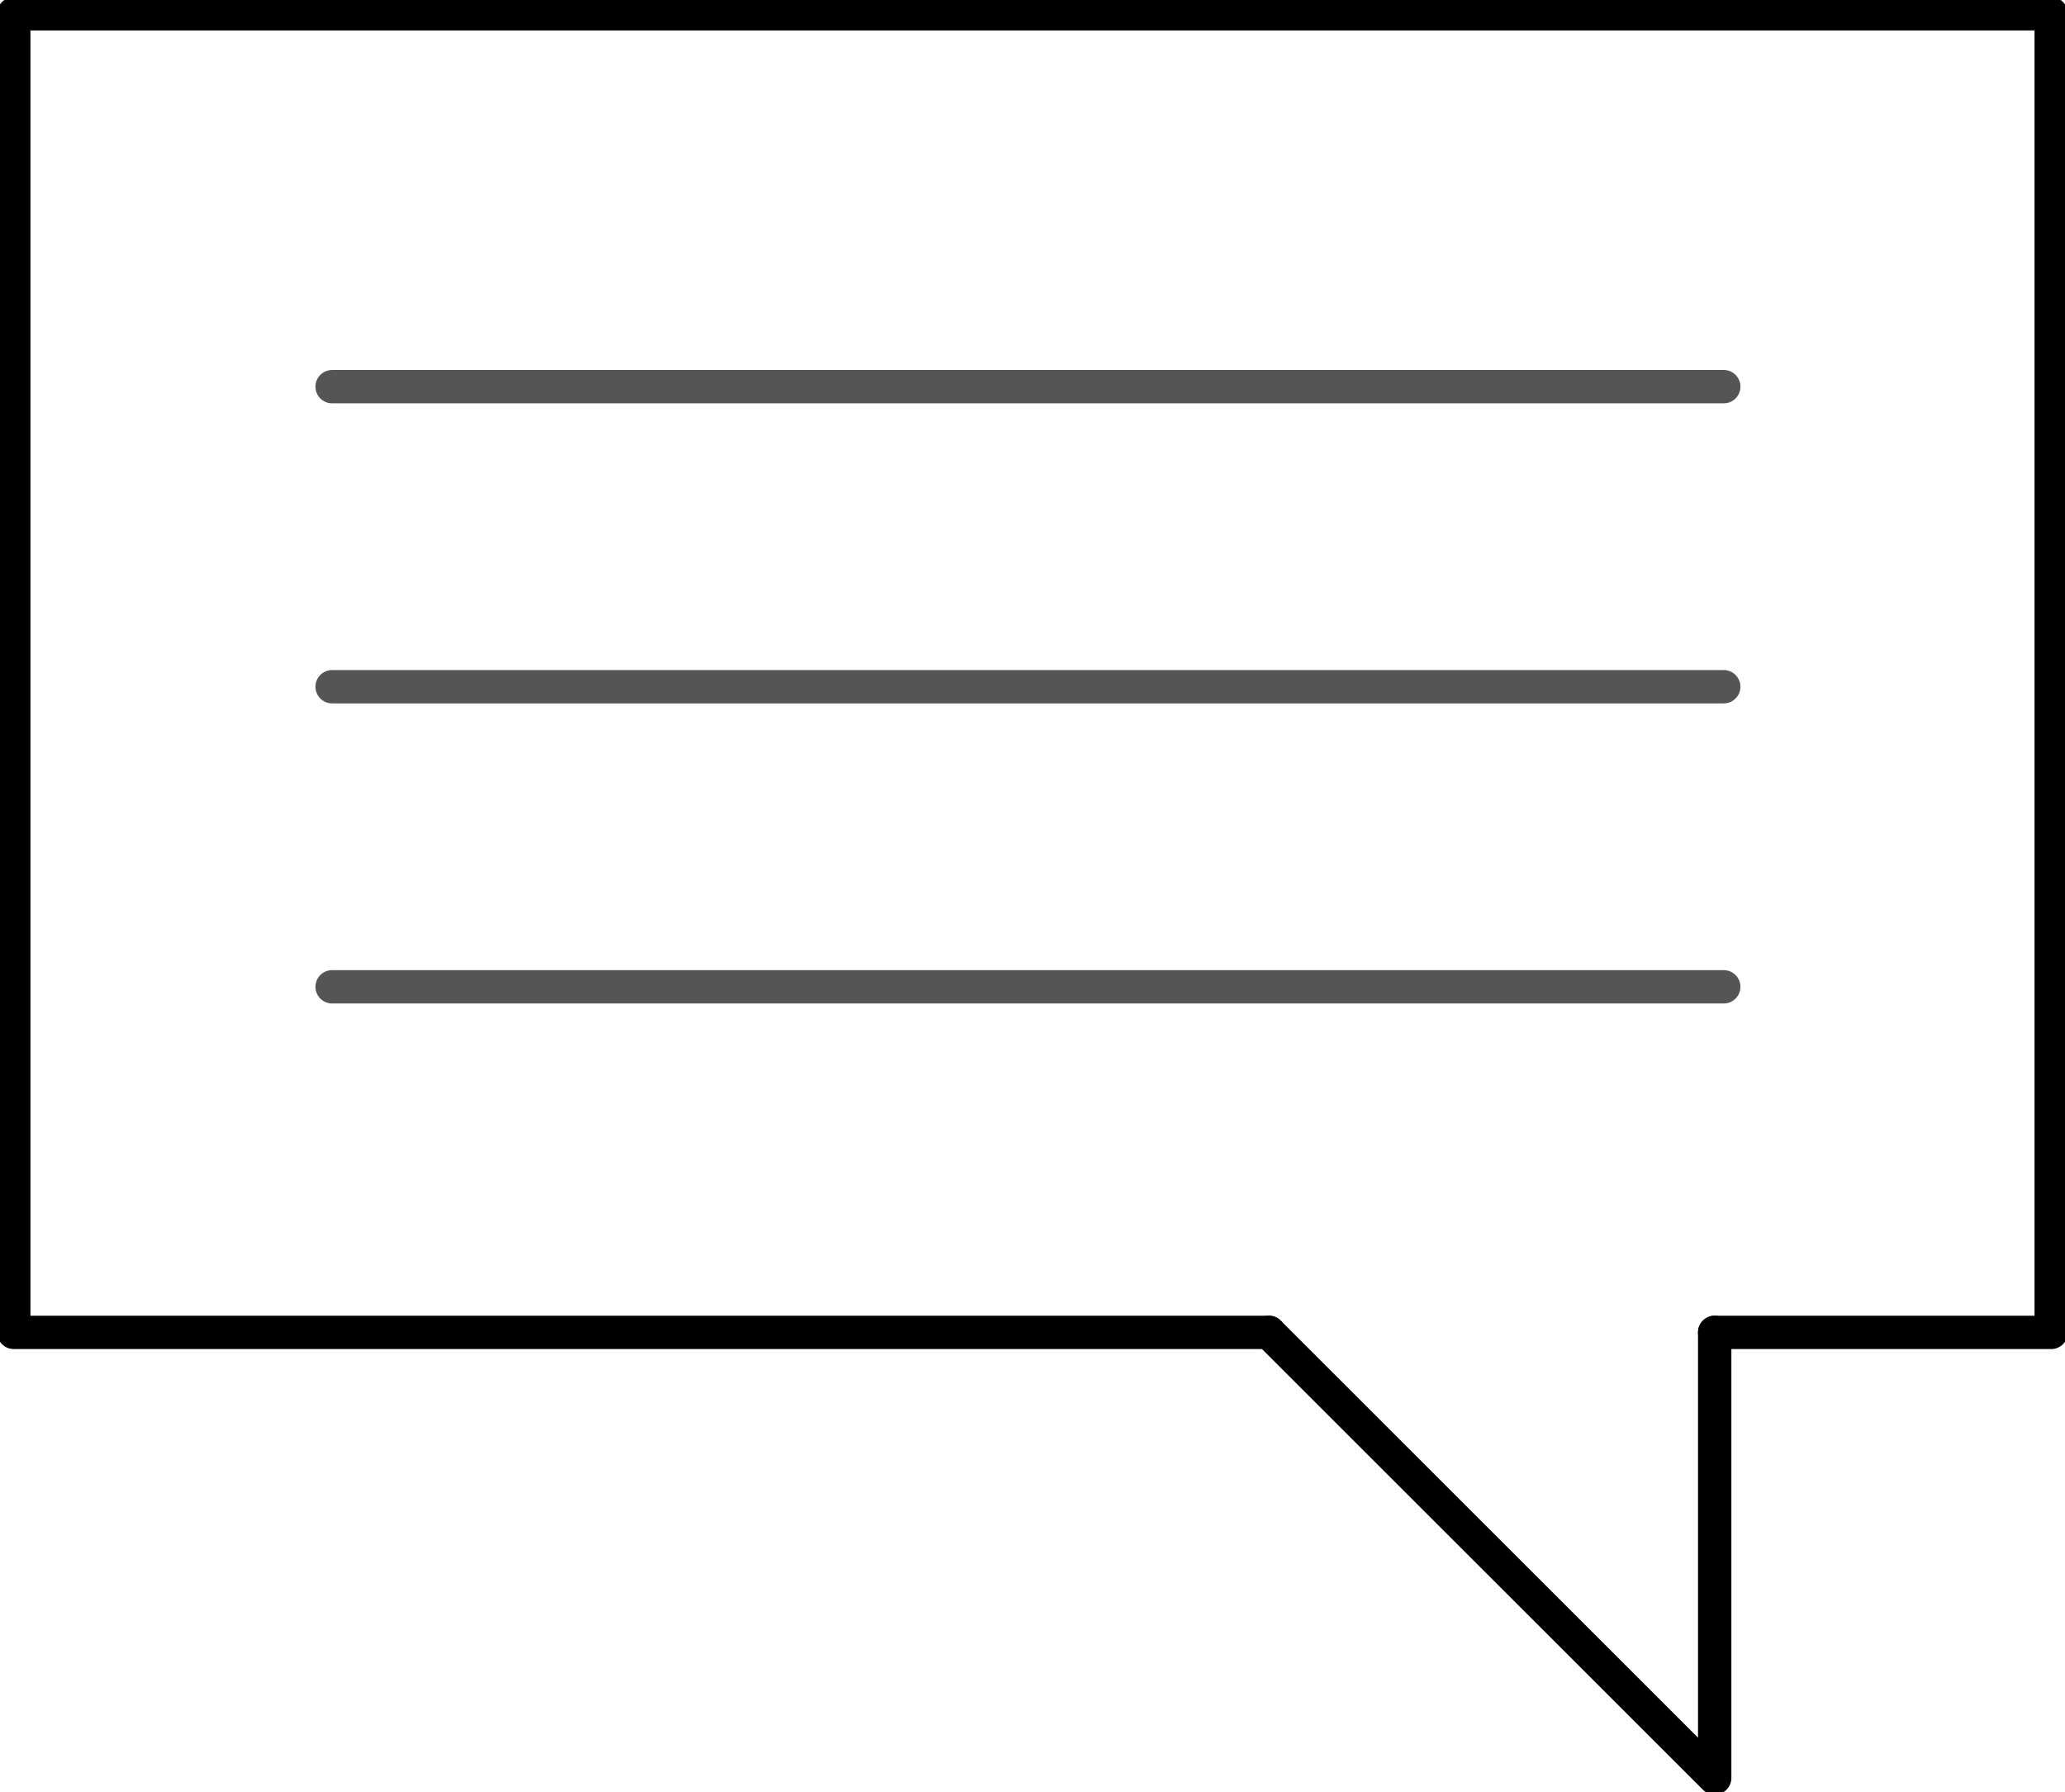
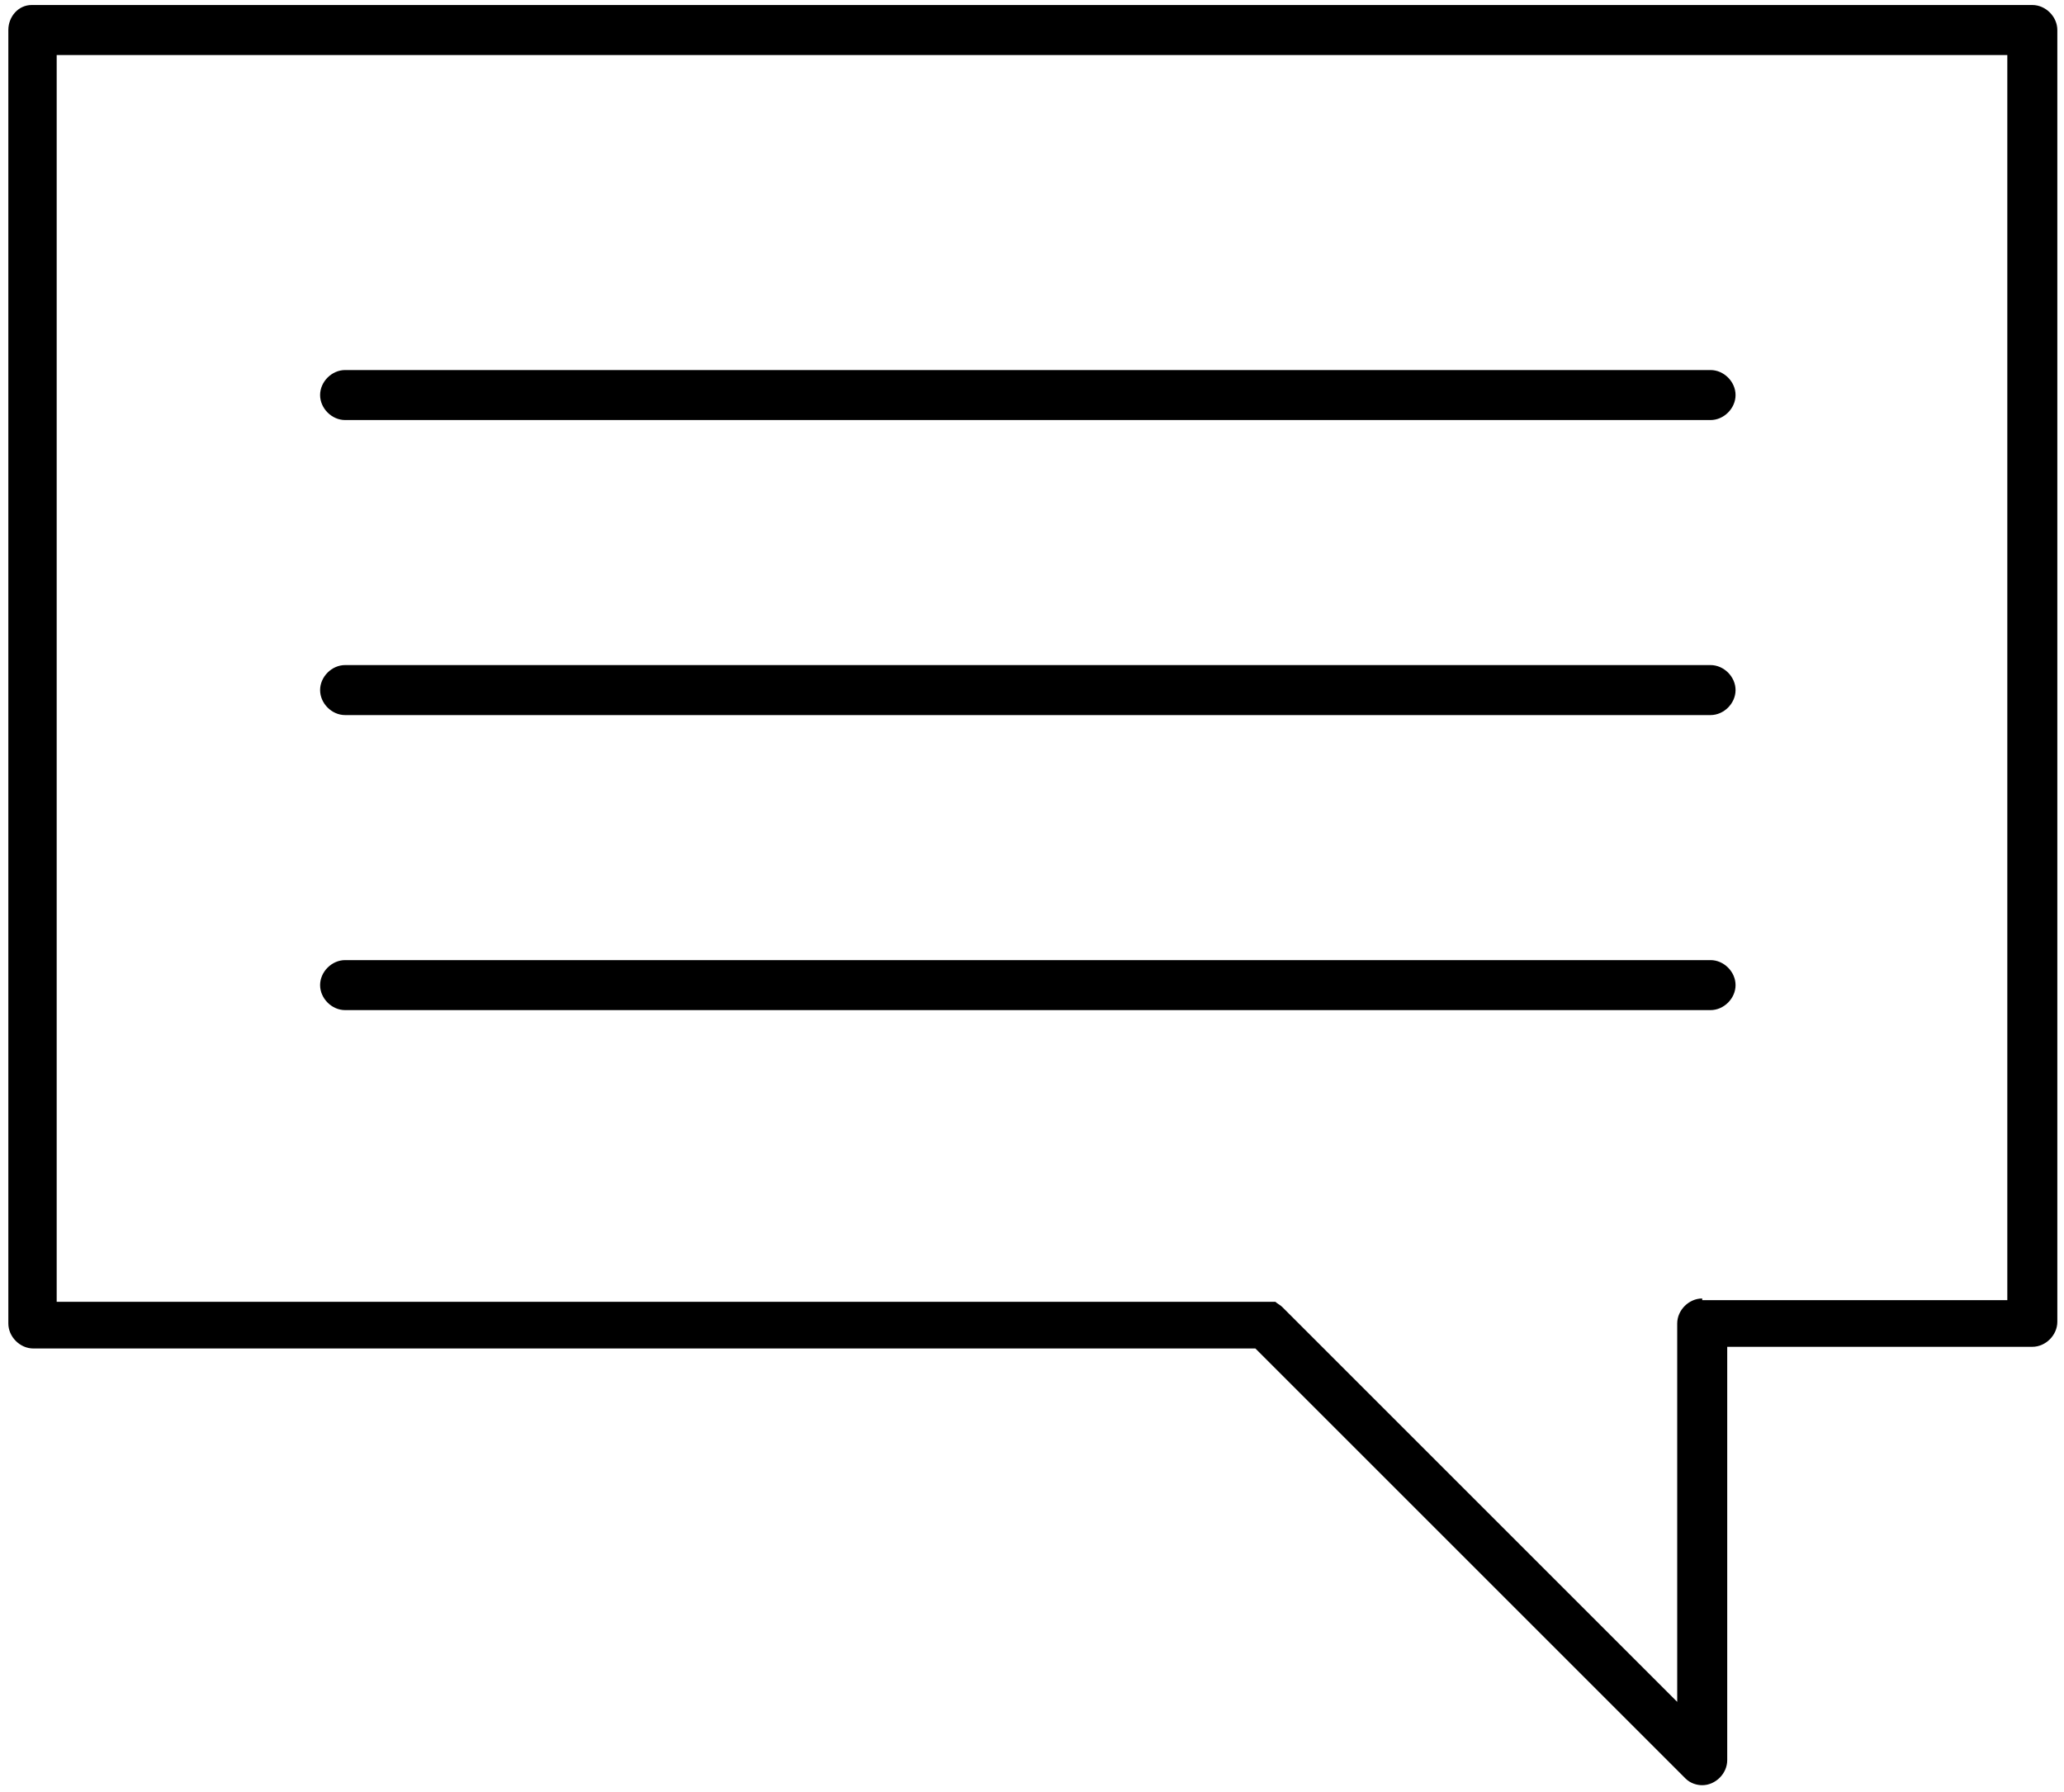
- <svg xmlns="http://www.w3.org/2000/svg" viewBox="0 0 123.815 107.455" fill="currentColor">
-   <path d="M122.988 80.907h-20.177a1 1 0 0 1 0-2h19.177V1.826H1.826v77.081h74.255a1 1 0 0 1 0 2H.826a1 1 0 0 1-1-1V.826a1 1 0 0 1 1-1h122.162a1 1 0 0 1 1 1v79.081a1 1 0 0 1-1 1Z" />
-   <path d="M102.812 107.628a1 1 0 0 1-.707-.293l-26.73-26.721a1 1 0 1 1 1.414-1.417l25.022 25.015V79.907a1 1 0 0 1 2 0v26.721a1 1 0 0 1-1 1Z" />
-   <path fill="#555" d="M103.354 24.189h-83.44a1 1 0 0 1-1-1 1 1 0 0 1 1-1h83.44a1 1 0 0 1 1 1 1 1 0 0 1-1 1Zm0 17.996h-83.44a1 1 0 0 1-1-1 1 1 0 0 1 1-1h83.44a1 1 0 0 1 1 1 1 1 0 0 1-1 1Zm0 17.997h-83.44a1 1 0 0 1-1-1 1 1 0 0 1 1-1h83.44a1 1 0 0 1 1 1 1 1 0 0 1-1 1Z" />
+ <svg xmlns="http://www.w3.org/2000/svg" viewBox="0 0 123.8 107.5" fill="currentColor">
+   <path d="M121.9.3H1.9C1.1.3.5 1 .5 1.8v77.6c0 .8.7 1.5 1.5 1.5h73.3l25.8 25.8c.3.3.7.4 1 .4.8 0 1.5-.7 1.5-1.5V80.8h18.3c.8 0 1.5-.7 1.5-1.5V1.8c0-.8-.7-1.5-1.5-1.5Zm-19.8 77.6c-.8 0-1.5.7-1.5 1.5v22.7L76.9 78.4c-.1-.1-.3-.2-.4-.3H3.4V3.3h117V78h-18.3Z" />
+   <path d="M20.7 25.2h81.9c.8 0 1.5-.7 1.5-1.5s-.7-1.5-1.5-1.5H20.7c-.8 0-1.5.7-1.5 1.5s.7 1.5 1.5 1.5Zm81.9 14.7H20.7c-.8 0-1.5.7-1.5 1.5s.7 1.5 1.5 1.5h81.9c.8 0 1.5-.7 1.5-1.5s-.7-1.5-1.5-1.5Zm0 17.7H20.7c-.8 0-1.5.7-1.5 1.5s.7 1.5 1.5 1.5h81.9c.8 0 1.5-.7 1.5-1.5s-.7-1.5-1.5-1.5Z" />
</svg>
